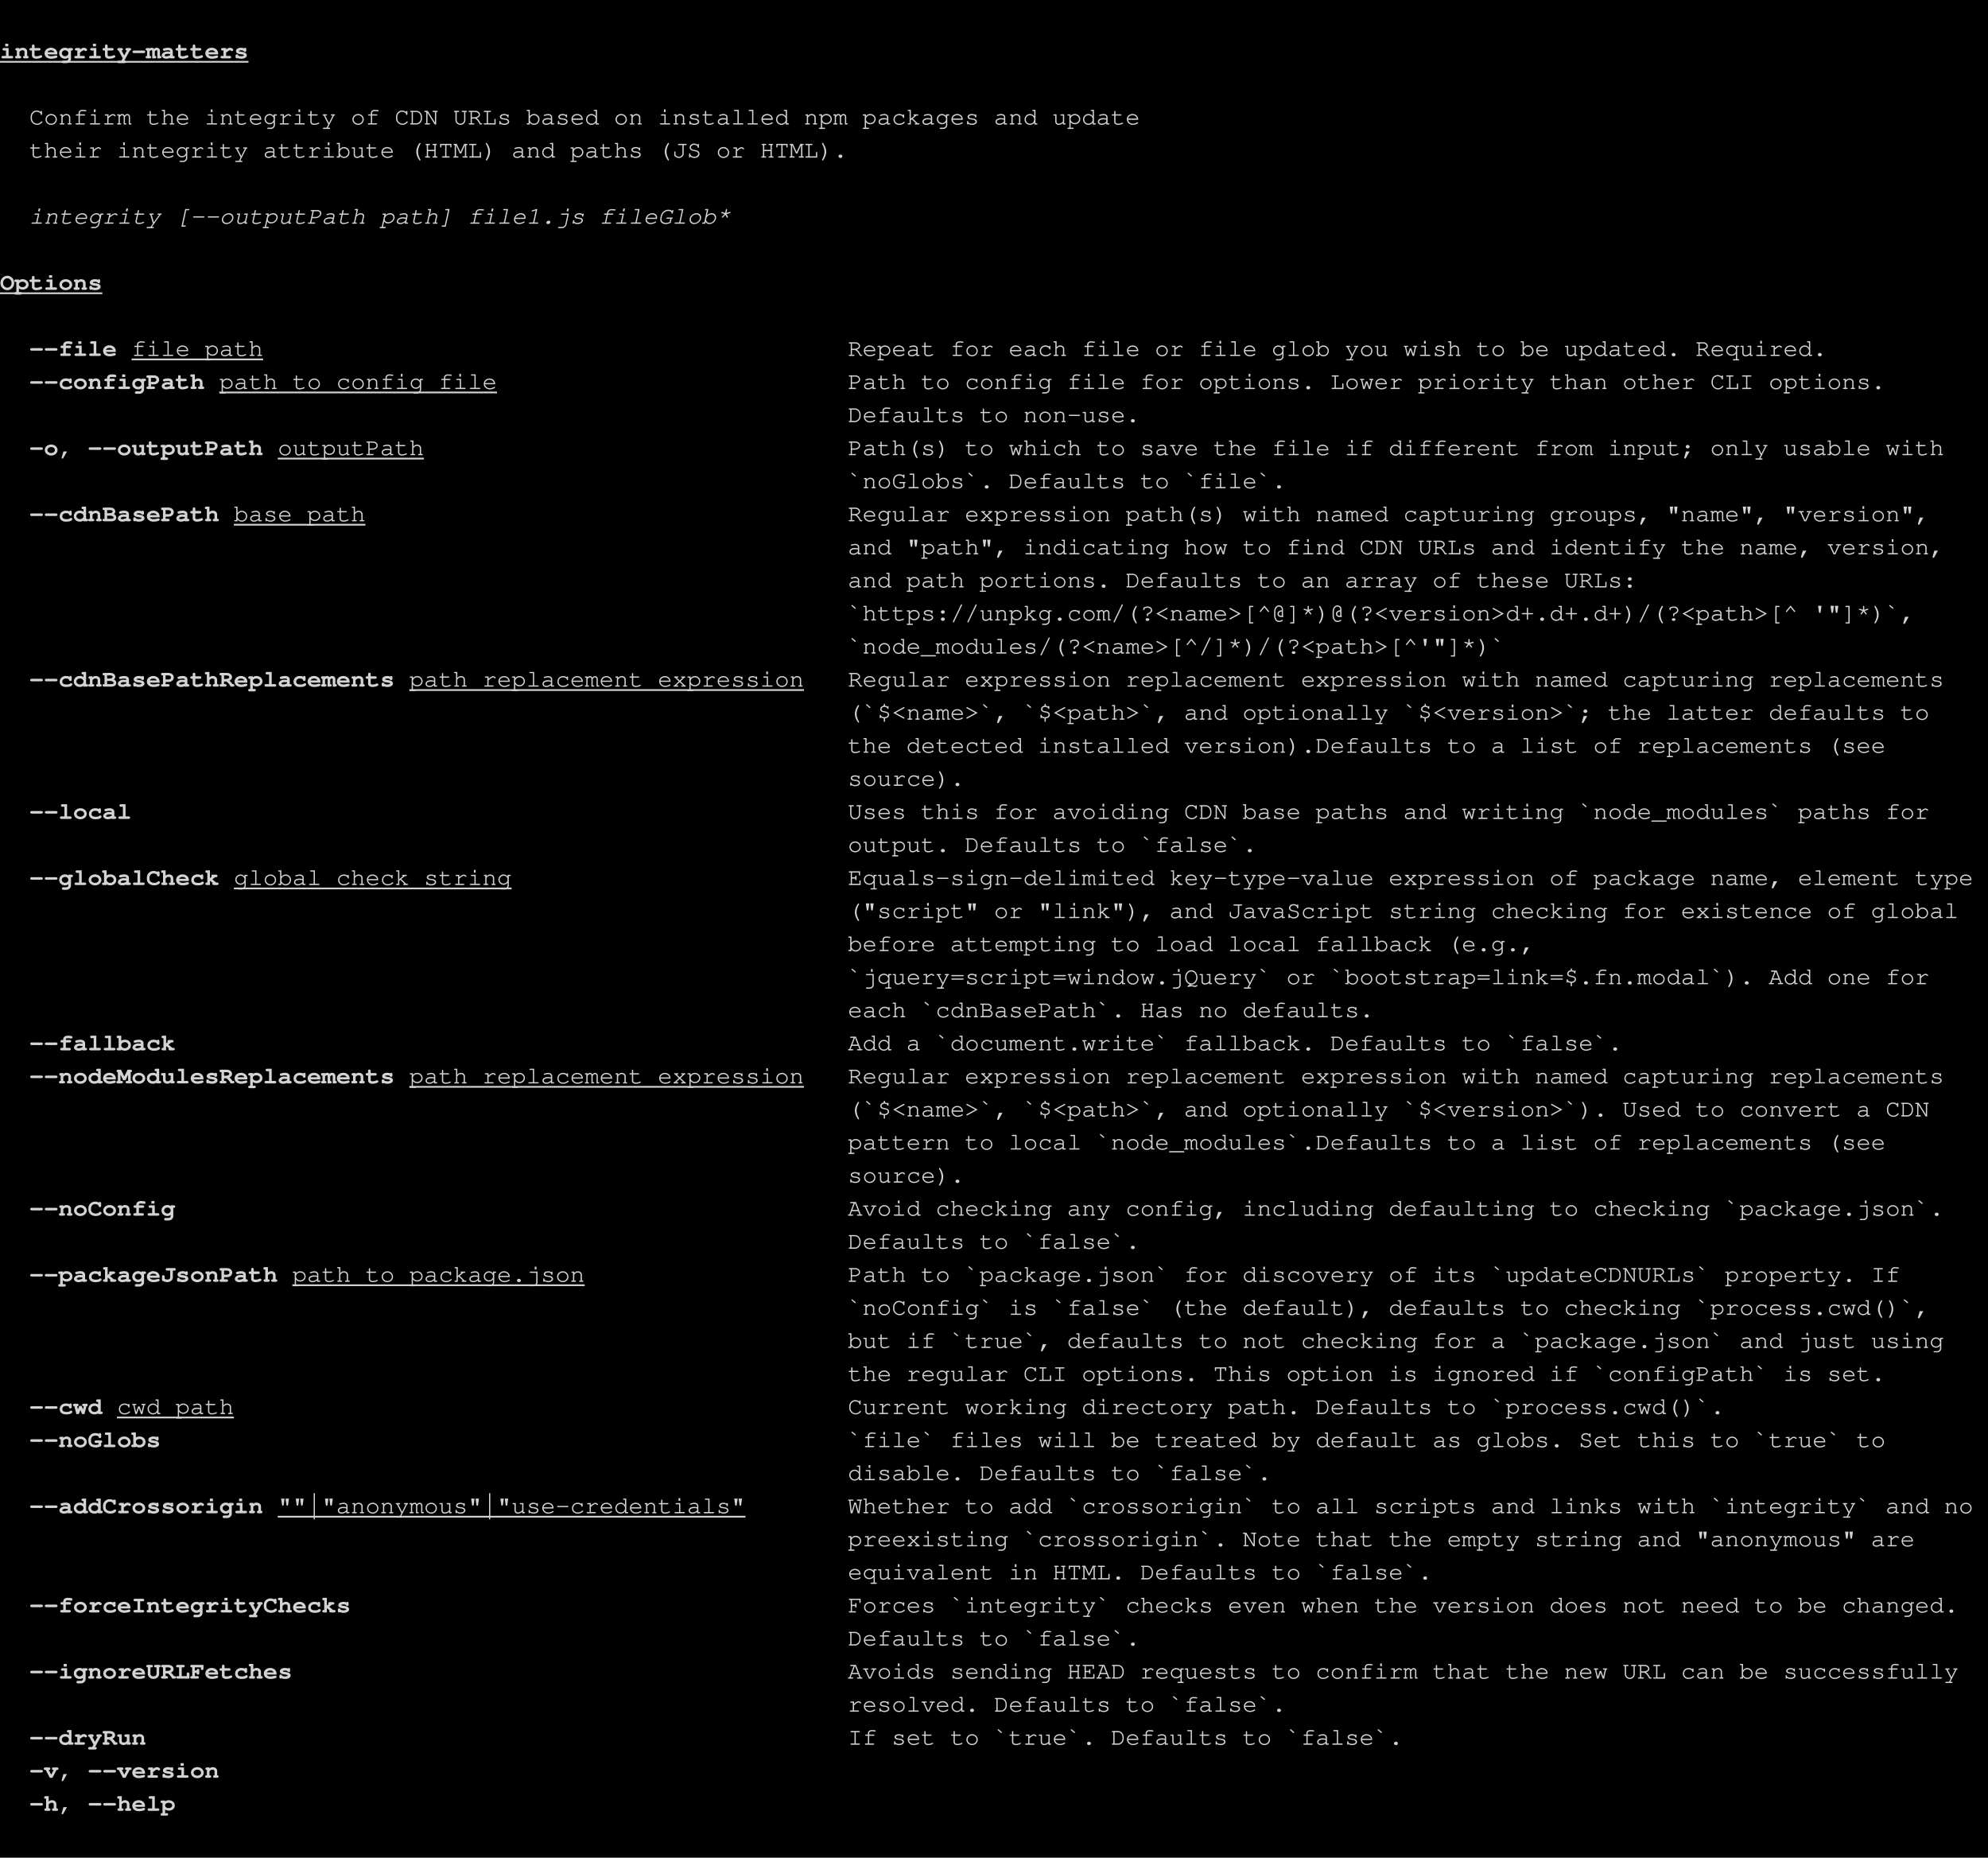
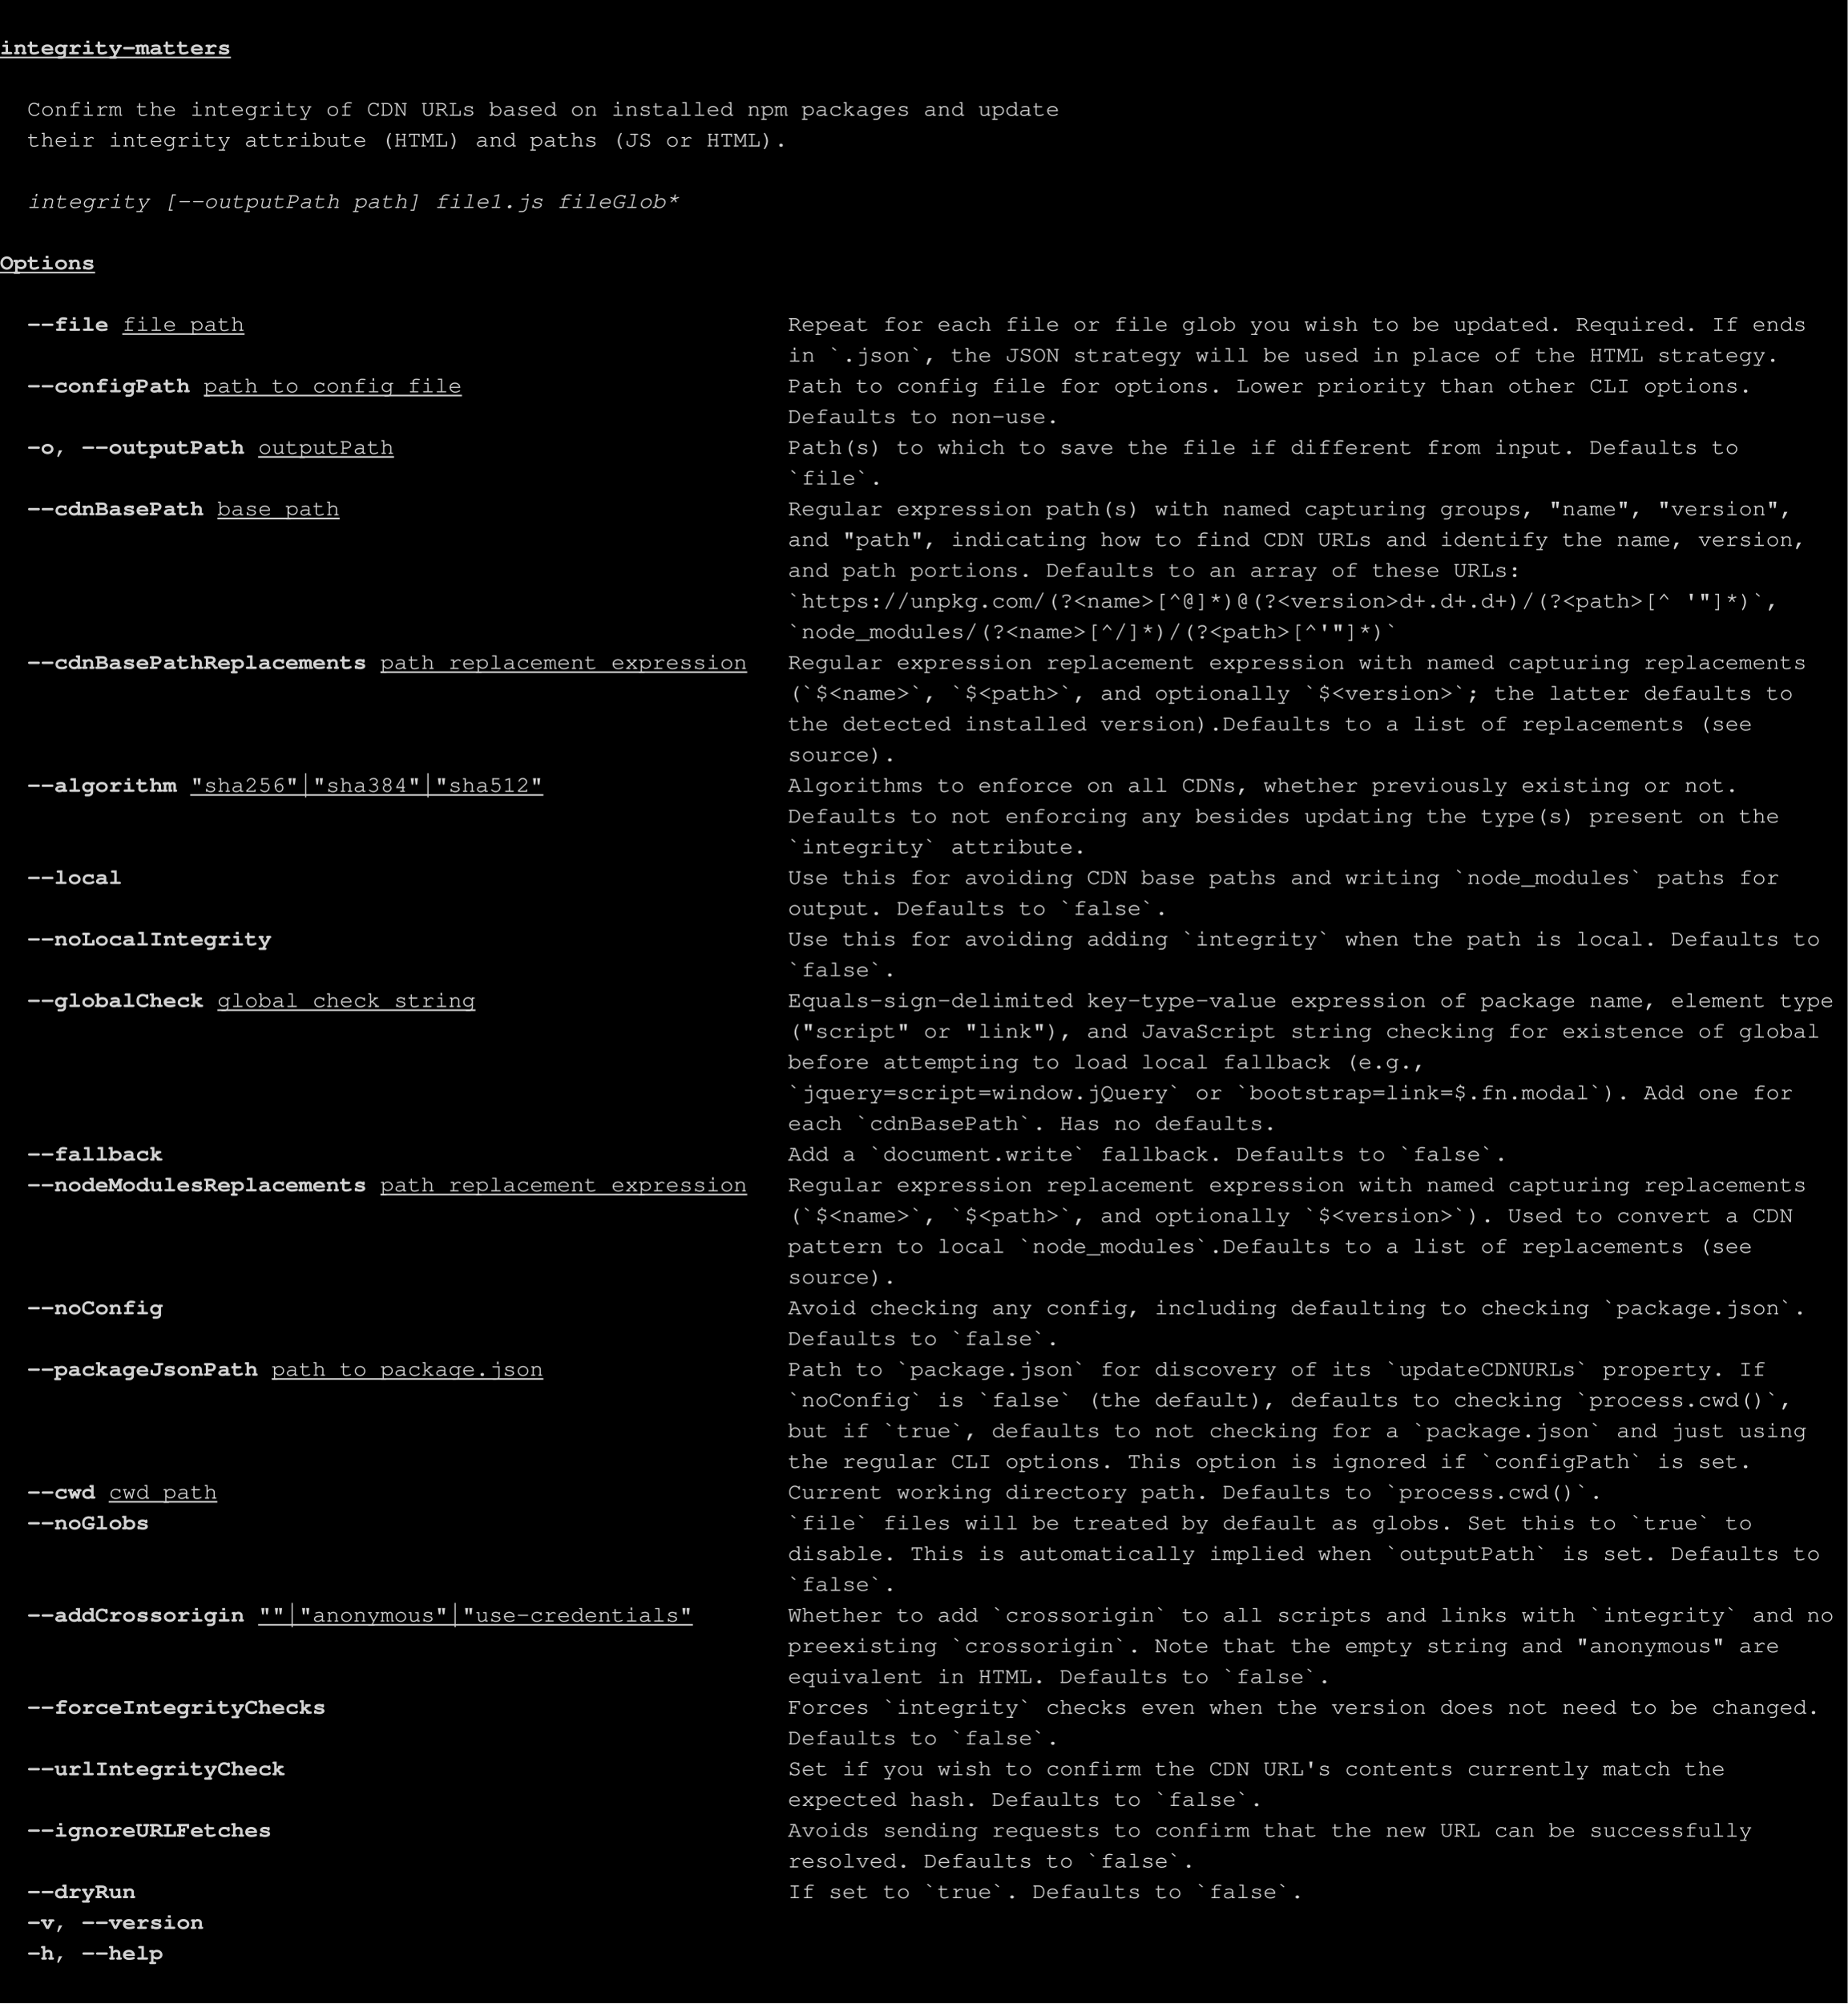
- <svg xmlns="http://www.w3.org/2000/svg" viewBox="0, 0, 1142.59, 1067.45" font-family="SauceCodePro Nerd Font, Source Code Pro, Courier" font-size="14">
+ <svg xmlns="http://www.w3.org/2000/svg" viewBox="0, 0, 1142.59, 1238.45" font-family="SauceCodePro Nerd Font, Source Code Pro, Courier" font-size="14">
  <g fill="#D3D3D3">
-     <rect x="0" y="0" width="1142.59" height="1067.45" fill="#000000" />
+     <rect x="0" y="0" width="1142.59" height="1238.45" fill="#000000" />
    <path d="M0,35.515 L142.823,35.515 Z" stroke="#D3D3D3" />
    <text x="0" y="33.55" font-weight="bold">integrity-matters</text>
    <text x="16.8" y="71.55">  Confirm the integrity of CDN URLs based on installed npm packages and update  </text>
    <text x="16.8" y="90.55">  their integrity attribute (HTML) and paths (JS or HTML).                      </text>
    <text x="16.8" y="128.55" font-style="italic">integrity [--outputPath path] file1.js fileGlob*</text>
    <path d="M0,168.515 L58.81,168.515 Z" stroke="#D3D3D3" />
    <text x="0" y="166.55" font-weight="bold">Options</text>
    <text x="16.8" y="204.55" font-weight="bold">--file</text>
    <path d="M75.612,206.515 L151.225,206.515 Z" stroke="#D3D3D3" />
    <text x="75.61" y="204.55">file path</text>
-     <text x="487.28" y="204.55">                                        Repeat for each file or file glob you wish to be updated. Required.           </text>
-     <text x="16.8" y="223.55" font-weight="bold">--configPath</text>
-     <path d="M126.021,225.515 L285.646,225.515 Z" stroke="#D3D3D3" />
-     <text x="126.02" y="223.55">path to config file</text>
-     <text x="487.28" y="223.55">                        Path to config file for options. Lower priority than other CLI options.       </text>
-     <text x="487.28" y="242.55">                                                          Defaults to non-use.                                                          </text>
-     <text x="16.8" y="261.55" font-weight="bold">-o</text>
-     <text x="33.61" y="261.55">, </text>
-     <text x="50.41" y="261.55" font-weight="bold">--outputPath</text>
-     <path d="M159.626,263.515 L243.64,263.515 Z" stroke="#D3D3D3" />
-     <text x="159.63" y="261.55">outputPath</text>
-     <text x="487.28" y="261.55">                             Path(s) to which to save the file if different from input; only usable with   </text>
-     <text x="487.28" y="280.55">                                                          `noGlobs`. Defaults to `file`.                                                </text>
-     <text x="16.8" y="299.55" font-weight="bold">--cdnBasePath</text>
-     <path d="M134.422,301.515 L210.034,301.515 Z" stroke="#D3D3D3" />
-     <text x="134.42" y="299.55">base path</text>
-     <text x="487.28" y="299.55">                                 Regular expression path(s) with named capturing groups, "name", "version",    </text>
-     <text x="487.28" y="318.55">                                                          and "path", indicating how to find CDN URLs and identify the name, version,   </text>
-     <text x="487.28" y="337.55">                                                          and path portions. Defaults to an array of these URLs:                        </text>
-     <text x="487.28" y="356.55">                                                          `https://unpkg.com/(?&lt;name&gt;[^@]*)@(?&lt;version&gt;d+.d+.d+)/(?&lt;path&gt;[^ '"]*)`,     </text>
-     <text x="487.28" y="375.55">                                                          `node_modules/(?&lt;name&gt;[^/]*)/(?&lt;path&gt;[^'"]*)`                                 </text>
-     <text x="16.8" y="394.55" font-weight="bold">--cdnBasePathReplacements</text>
-     <path d="M235.238,396.515 L462.075,396.515 Z" stroke="#D3D3D3" />
-     <text x="235.24" y="394.55">path replacement expression</text>
-     <text x="487.28" y="394.55">   Regular expression replacement expression with named capturing replacements   </text>
-     <text x="487.28" y="413.55">                                                          (`$&lt;name&gt;`, `$&lt;path&gt;`, and optionally `$&lt;version&gt;`; the latter defaults to    </text>
-     <text x="487.28" y="432.55">                                                          the detected installed version).Defaults to a list of replacements (see       </text>
-     <text x="487.28" y="451.55">                                                          source).                                                                      </text>
-     <text x="16.8" y="470.55" font-weight="bold">--local</text>
-     <text x="487.28" y="470.55">                                                 Uses this for avoiding CDN base paths and writing `node_modules` paths for    </text>
-     <text x="487.28" y="489.55">                                                          output. Defaults to `false`.                                                  </text>
-     <text x="16.8" y="508.55" font-weight="bold">--globalCheck</text>
-     <path d="M134.422,510.515 L294.048,510.515 Z" stroke="#D3D3D3" />
-     <text x="134.42" y="508.55">global check string</text>
-     <text x="487.28" y="508.55">                       Equals-sign-delimited key-type-value expression of package name, element type </text>
-     <text x="487.28" y="527.55">                                                          ("script" or "link"), and JavaScript string checking for existence of global  </text>
-     <text x="487.28" y="546.55">                                                          before attempting to load local fallback (e.g.,                               </text>
-     <text x="487.28" y="565.55">                                                          `jquery=script=window.jQuery` or `bootstrap=link=$.fn.modal`). Add one for    </text>
-     <text x="487.28" y="584.55">                                                          each `cdnBasePath`. Has no defaults.                                          </text>
-     <text x="16.8" y="603.55" font-weight="bold">--fallback</text>
-     <text x="487.28" y="603.55">                                              Add a `document.write` fallback. Defaults to `false`.                         </text>
-     <text x="16.8" y="622.55" font-weight="bold">--nodeModulesReplacements</text>
-     <path d="M235.238,624.515 L462.075,624.515 Z" stroke="#D3D3D3" />
-     <text x="235.24" y="622.55">path replacement expression</text>
-     <text x="487.28" y="622.55">   Regular expression replacement expression with named capturing replacements   </text>
-     <text x="487.28" y="641.55">                                                          (`$&lt;name&gt;`, `$&lt;path&gt;`, and optionally `$&lt;version&gt;`). Used to convert a CDN    </text>
-     <text x="487.28" y="660.55">                                                          pattern to local `node_modules`.Defaults to a list of replacements (see       </text>
-     <text x="487.28" y="679.55">                                                          source).                                                                      </text>
-     <text x="16.8" y="698.55" font-weight="bold">--noConfig</text>
-     <text x="487.28" y="698.55">                                              Avoid checking any config, including defaulting to checking `package.json`.   </text>
-     <text x="487.28" y="717.55">                                                          Defaults to `false`.                                                          </text>
-     <text x="16.8" y="736.55" font-weight="bold">--packageJsonPath</text>
-     <path d="M168.027,738.515 L336.055,738.515 Z" stroke="#D3D3D3" />
-     <text x="168.03" y="736.55">path to package.json</text>
-     <text x="487.28" y="736.55">                  Path to `package.json` for discovery of its `updateCDNURLs` property. If      </text>
-     <text x="487.28" y="755.55">                                                          `noConfig` is `false` (the default), defaults to checking `process.cwd()`,    </text>
-     <text x="487.28" y="774.55">                                                          but if `true`, defaults to not checking for a `package.json` and just using   </text>
-     <text x="487.28" y="793.55">                                                          the regular CLI options. This option is ignored if `configPath` is set.       </text>
-     <text x="16.8" y="812.55" font-weight="bold">--cwd</text>
-     <path d="M67.211,814.515 L134.422,814.515 Z" stroke="#D3D3D3" />
-     <text x="67.21" y="812.55">cwd path</text>
-     <text x="487.28" y="812.55">                                          Current working directory path. Defaults to `process.cwd()`.                  </text>
-     <text x="16.8" y="831.55" font-weight="bold">--noGlobs</text>
-     <text x="487.28" y="831.55">                                               `file` files will be treated by default as globs. Set this to `true` to       </text>
-     <text x="487.28" y="850.55">                                                          disable. Defaults to `false`.                                                 </text>
-     <text x="16.8" y="869.55" font-weight="bold">--addCrossorigin</text>
-     <path d="M159.626,871.515 L428.47,871.515 Z" stroke="#D3D3D3" />
-     <text x="159.63" y="869.55">""|"anonymous"|"use-credentials"</text>
-     <text x="487.28" y="869.55">       Whether to add `crossorigin` to all scripts and links with `integrity` and no </text>
-     <text x="487.28" y="888.55">                                                          preexisting `crossorigin`. Note that the empty string and "anonymous" are     </text>
-     <text x="487.28" y="907.55">                                                          equivalent in HTML. Defaults to `false`.                                      </text>
-     <text x="16.8" y="926.55" font-weight="bold">--forceIntegrityChecks</text>
-     <text x="487.28" y="926.55">                                  Forces `integrity` checks even when the version does not need to be changed.  </text>
-     <text x="487.28" y="945.55">                                                          Defaults to `false`.                                                          </text>
-     <text x="16.8" y="964.55" font-weight="bold">--ignoreURLFetches</text>
-     <text x="487.28" y="964.55">                                      Avoids sending HEAD requests to confirm that the new URL can be successfully  </text>
-     <text x="487.28" y="983.55">                                                          resolved. Defaults to `false`.                                                </text>
-     <text x="16.8" y="1002.55" font-weight="bold">--dryRun</text>
-     <text x="487.28" y="1002.55">                                                If set to `true`. Defaults to `false`.                                        </text>
-     <text x="16.8" y="1021.55" font-weight="bold">-v</text>
-     <text x="33.61" y="1021.55">, </text>
-     <text x="50.41" y="1021.55" font-weight="bold">--version</text>
-     <text x="16.8" y="1040.55" font-weight="bold">-h</text>
-     <text x="33.61" y="1040.55">, </text>
-     <text x="50.41" y="1040.55" font-weight="bold">--help</text>
+     <text x="487.28" y="204.55">                                        Repeat for each file or file glob you wish to be updated. Required. If ends   </text>
+     <text x="487.28" y="223.55">                                                          in `.json`, the JSON strategy will be used in place of the HTML strategy.     </text>
+     <text x="16.8" y="242.55" font-weight="bold">--configPath</text>
+     <path d="M126.021,244.515 L285.646,244.515 Z" stroke="#D3D3D3" />
+     <text x="126.02" y="242.55">path to config file</text>
+     <text x="487.28" y="242.55">                        Path to config file for options. Lower priority than other CLI options.       </text>
+     <text x="487.28" y="261.55">                                                          Defaults to non-use.                                                          </text>
+     <text x="16.8" y="280.55" font-weight="bold">-o</text>
+     <text x="33.61" y="280.55">, </text>
+     <text x="50.41" y="280.55" font-weight="bold">--outputPath</text>
+     <path d="M159.626,282.515 L243.64,282.515 Z" stroke="#D3D3D3" />
+     <text x="159.63" y="280.55">outputPath</text>
+     <text x="487.28" y="280.55">                             Path(s) to which to save the file if different from input. Defaults to        </text>
+     <text x="487.28" y="299.55">                                                          `file`.                                                                       </text>
+     <text x="16.8" y="318.55" font-weight="bold">--cdnBasePath</text>
+     <path d="M134.422,320.515 L210.034,320.515 Z" stroke="#D3D3D3" />
+     <text x="134.42" y="318.55">base path</text>
+     <text x="487.28" y="318.55">                                 Regular expression path(s) with named capturing groups, "name", "version",    </text>
+     <text x="487.28" y="337.55">                                                          and "path", indicating how to find CDN URLs and identify the name, version,   </text>
+     <text x="487.28" y="356.55">                                                          and path portions. Defaults to an array of these URLs:                        </text>
+     <text x="487.28" y="375.55">                                                          `https://unpkg.com/(?&lt;name&gt;[^@]*)@(?&lt;version&gt;d+.d+.d+)/(?&lt;path&gt;[^ '"]*)`,     </text>
+     <text x="487.28" y="394.55">                                                          `node_modules/(?&lt;name&gt;[^/]*)/(?&lt;path&gt;[^'"]*)`                                 </text>
+     <text x="16.8" y="413.55" font-weight="bold">--cdnBasePathReplacements</text>
+     <path d="M235.238,415.515 L462.075,415.515 Z" stroke="#D3D3D3" />
+     <text x="235.24" y="413.55">path replacement expression</text>
+     <text x="487.28" y="413.55">   Regular expression replacement expression with named capturing replacements   </text>
+     <text x="487.28" y="432.55">                                                          (`$&lt;name&gt;`, `$&lt;path&gt;`, and optionally `$&lt;version&gt;`; the latter defaults to    </text>
+     <text x="487.28" y="451.55">                                                          the detected installed version).Defaults to a list of replacements (see       </text>
+     <text x="487.28" y="470.55">                                                          source).                                                                      </text>
+     <text x="16.8" y="489.55" font-weight="bold">--algorithm</text>
+     <path d="M117.619,491.515 L336.055,491.515 Z" stroke="#D3D3D3" />
+     <text x="117.62" y="489.55">"sha256"|"sha384"|"sha512"</text>
+     <text x="487.28" y="489.55">                  Algorithms to enforce on all CDNs, whether previously existing or not.        </text>
+     <text x="487.28" y="508.55">                                                          Defaults to not enforcing any besides updating the type(s) present on the     </text>
+     <text x="487.28" y="527.55">                                                          `integrity` attribute.                                                        </text>
+     <text x="16.8" y="546.55" font-weight="bold">--local</text>
+     <text x="487.28" y="546.55">                                                 Use this for avoiding CDN base paths and writing `node_modules` paths for     </text>
+     <text x="487.28" y="565.55">                                                          output. Defaults to `false`.                                                  </text>
+     <text x="16.8" y="584.55" font-weight="bold">--noLocalIntegrity</text>
+     <text x="487.28" y="584.55">                                      Use this for avoiding adding `integrity` when the path is local. Defaults to  </text>
+     <text x="487.28" y="603.55">                                                          `false`.                                                                      </text>
+     <text x="16.8" y="622.55" font-weight="bold">--globalCheck</text>
+     <path d="M134.422,624.515 L294.048,624.515 Z" stroke="#D3D3D3" />
+     <text x="134.42" y="622.55">global check string</text>
+     <text x="487.28" y="622.55">                       Equals-sign-delimited key-type-value expression of package name, element type </text>
+     <text x="487.28" y="641.55">                                                          ("script" or "link"), and JavaScript string checking for existence of global  </text>
+     <text x="487.28" y="660.55">                                                          before attempting to load local fallback (e.g.,                               </text>
+     <text x="487.28" y="679.55">                                                          `jquery=script=window.jQuery` or `bootstrap=link=$.fn.modal`). Add one for    </text>
+     <text x="487.28" y="698.55">                                                          each `cdnBasePath`. Has no defaults.                                          </text>
+     <text x="16.8" y="717.55" font-weight="bold">--fallback</text>
+     <text x="487.28" y="717.55">                                              Add a `document.write` fallback. Defaults to `false`.                         </text>
+     <text x="16.8" y="736.55" font-weight="bold">--nodeModulesReplacements</text>
+     <path d="M235.238,738.515 L462.075,738.515 Z" stroke="#D3D3D3" />
+     <text x="235.24" y="736.55">path replacement expression</text>
+     <text x="487.28" y="736.55">   Regular expression replacement expression with named capturing replacements   </text>
+     <text x="487.28" y="755.55">                                                          (`$&lt;name&gt;`, `$&lt;path&gt;`, and optionally `$&lt;version&gt;`). Used to convert a CDN    </text>
+     <text x="487.28" y="774.55">                                                          pattern to local `node_modules`.Defaults to a list of replacements (see       </text>
+     <text x="487.28" y="793.55">                                                          source).                                                                      </text>
+     <text x="16.8" y="812.55" font-weight="bold">--noConfig</text>
+     <text x="487.28" y="812.55">                                              Avoid checking any config, including defaulting to checking `package.json`.   </text>
+     <text x="487.28" y="831.55">                                                          Defaults to `false`.                                                          </text>
+     <text x="16.8" y="850.55" font-weight="bold">--packageJsonPath</text>
+     <path d="M168.027,852.515 L336.055,852.515 Z" stroke="#D3D3D3" />
+     <text x="168.03" y="850.55">path to package.json</text>
+     <text x="487.28" y="850.55">                  Path to `package.json` for discovery of its `updateCDNURLs` property. If      </text>
+     <text x="487.28" y="869.55">                                                          `noConfig` is `false` (the default), defaults to checking `process.cwd()`,    </text>
+     <text x="487.28" y="888.55">                                                          but if `true`, defaults to not checking for a `package.json` and just using   </text>
+     <text x="487.28" y="907.55">                                                          the regular CLI options. This option is ignored if `configPath` is set.       </text>
+     <text x="16.8" y="926.55" font-weight="bold">--cwd</text>
+     <path d="M67.211,928.515 L134.422,928.515 Z" stroke="#D3D3D3" />
+     <text x="67.21" y="926.55">cwd path</text>
+     <text x="487.28" y="926.55">                                          Current working directory path. Defaults to `process.cwd()`.                  </text>
+     <text x="16.8" y="945.55" font-weight="bold">--noGlobs</text>
+     <text x="487.28" y="945.55">                                               `file` files will be treated by default as globs. Set this to `true` to       </text>
+     <text x="487.28" y="964.55">                                                          disable. This is automatically implied when `outputPath` is set. Defaults to  </text>
+     <text x="487.28" y="983.55">                                                          `false`.                                                                      </text>
+     <text x="16.8" y="1002.55" font-weight="bold">--addCrossorigin</text>
+     <path d="M159.626,1004.515 L428.47,1004.515 Z" stroke="#D3D3D3" />
+     <text x="159.63" y="1002.55">""|"anonymous"|"use-credentials"</text>
+     <text x="487.28" y="1002.55">       Whether to add `crossorigin` to all scripts and links with `integrity` and no </text>
+     <text x="487.28" y="1021.55">                                                          preexisting `crossorigin`. Note that the empty string and "anonymous" are     </text>
+     <text x="487.28" y="1040.55">                                                          equivalent in HTML. Defaults to `false`.                                      </text>
+     <text x="16.8" y="1059.55" font-weight="bold">--forceIntegrityChecks</text>
+     <text x="487.28" y="1059.55">                                  Forces `integrity` checks even when the version does not need to be changed.  </text>
+     <text x="487.28" y="1078.55">                                                          Defaults to `false`.                                                          </text>
+     <text x="16.8" y="1097.55" font-weight="bold">--urlIntegrityCheck</text>
+     <text x="487.28" y="1097.55">                                     Set if you wish to confirm the CDN URL's contents currently match the         </text>
+     <text x="487.28" y="1116.55">                                                          expected hash. Defaults to `false`.                                           </text>
+     <text x="16.8" y="1135.55" font-weight="bold">--ignoreURLFetches</text>
+     <text x="487.28" y="1135.55">                                      Avoids sending requests to confirm that the new URL can be successfully       </text>
+     <text x="487.28" y="1154.55">                                                          resolved. Defaults to `false`.                                                </text>
+     <text x="16.8" y="1173.55" font-weight="bold">--dryRun</text>
+     <text x="487.28" y="1173.55">                                                If set to `true`. Defaults to `false`.                                        </text>
+     <text x="16.8" y="1192.55" font-weight="bold">-v</text>
+     <text x="33.61" y="1192.55">, </text>
+     <text x="50.41" y="1192.55" font-weight="bold">--version</text>
+     <text x="16.8" y="1211.55" font-weight="bold">-h</text>
+     <text x="33.61" y="1211.55">, </text>
+     <text x="50.41" y="1211.55" font-weight="bold">--help</text>
  </g>
</svg>
